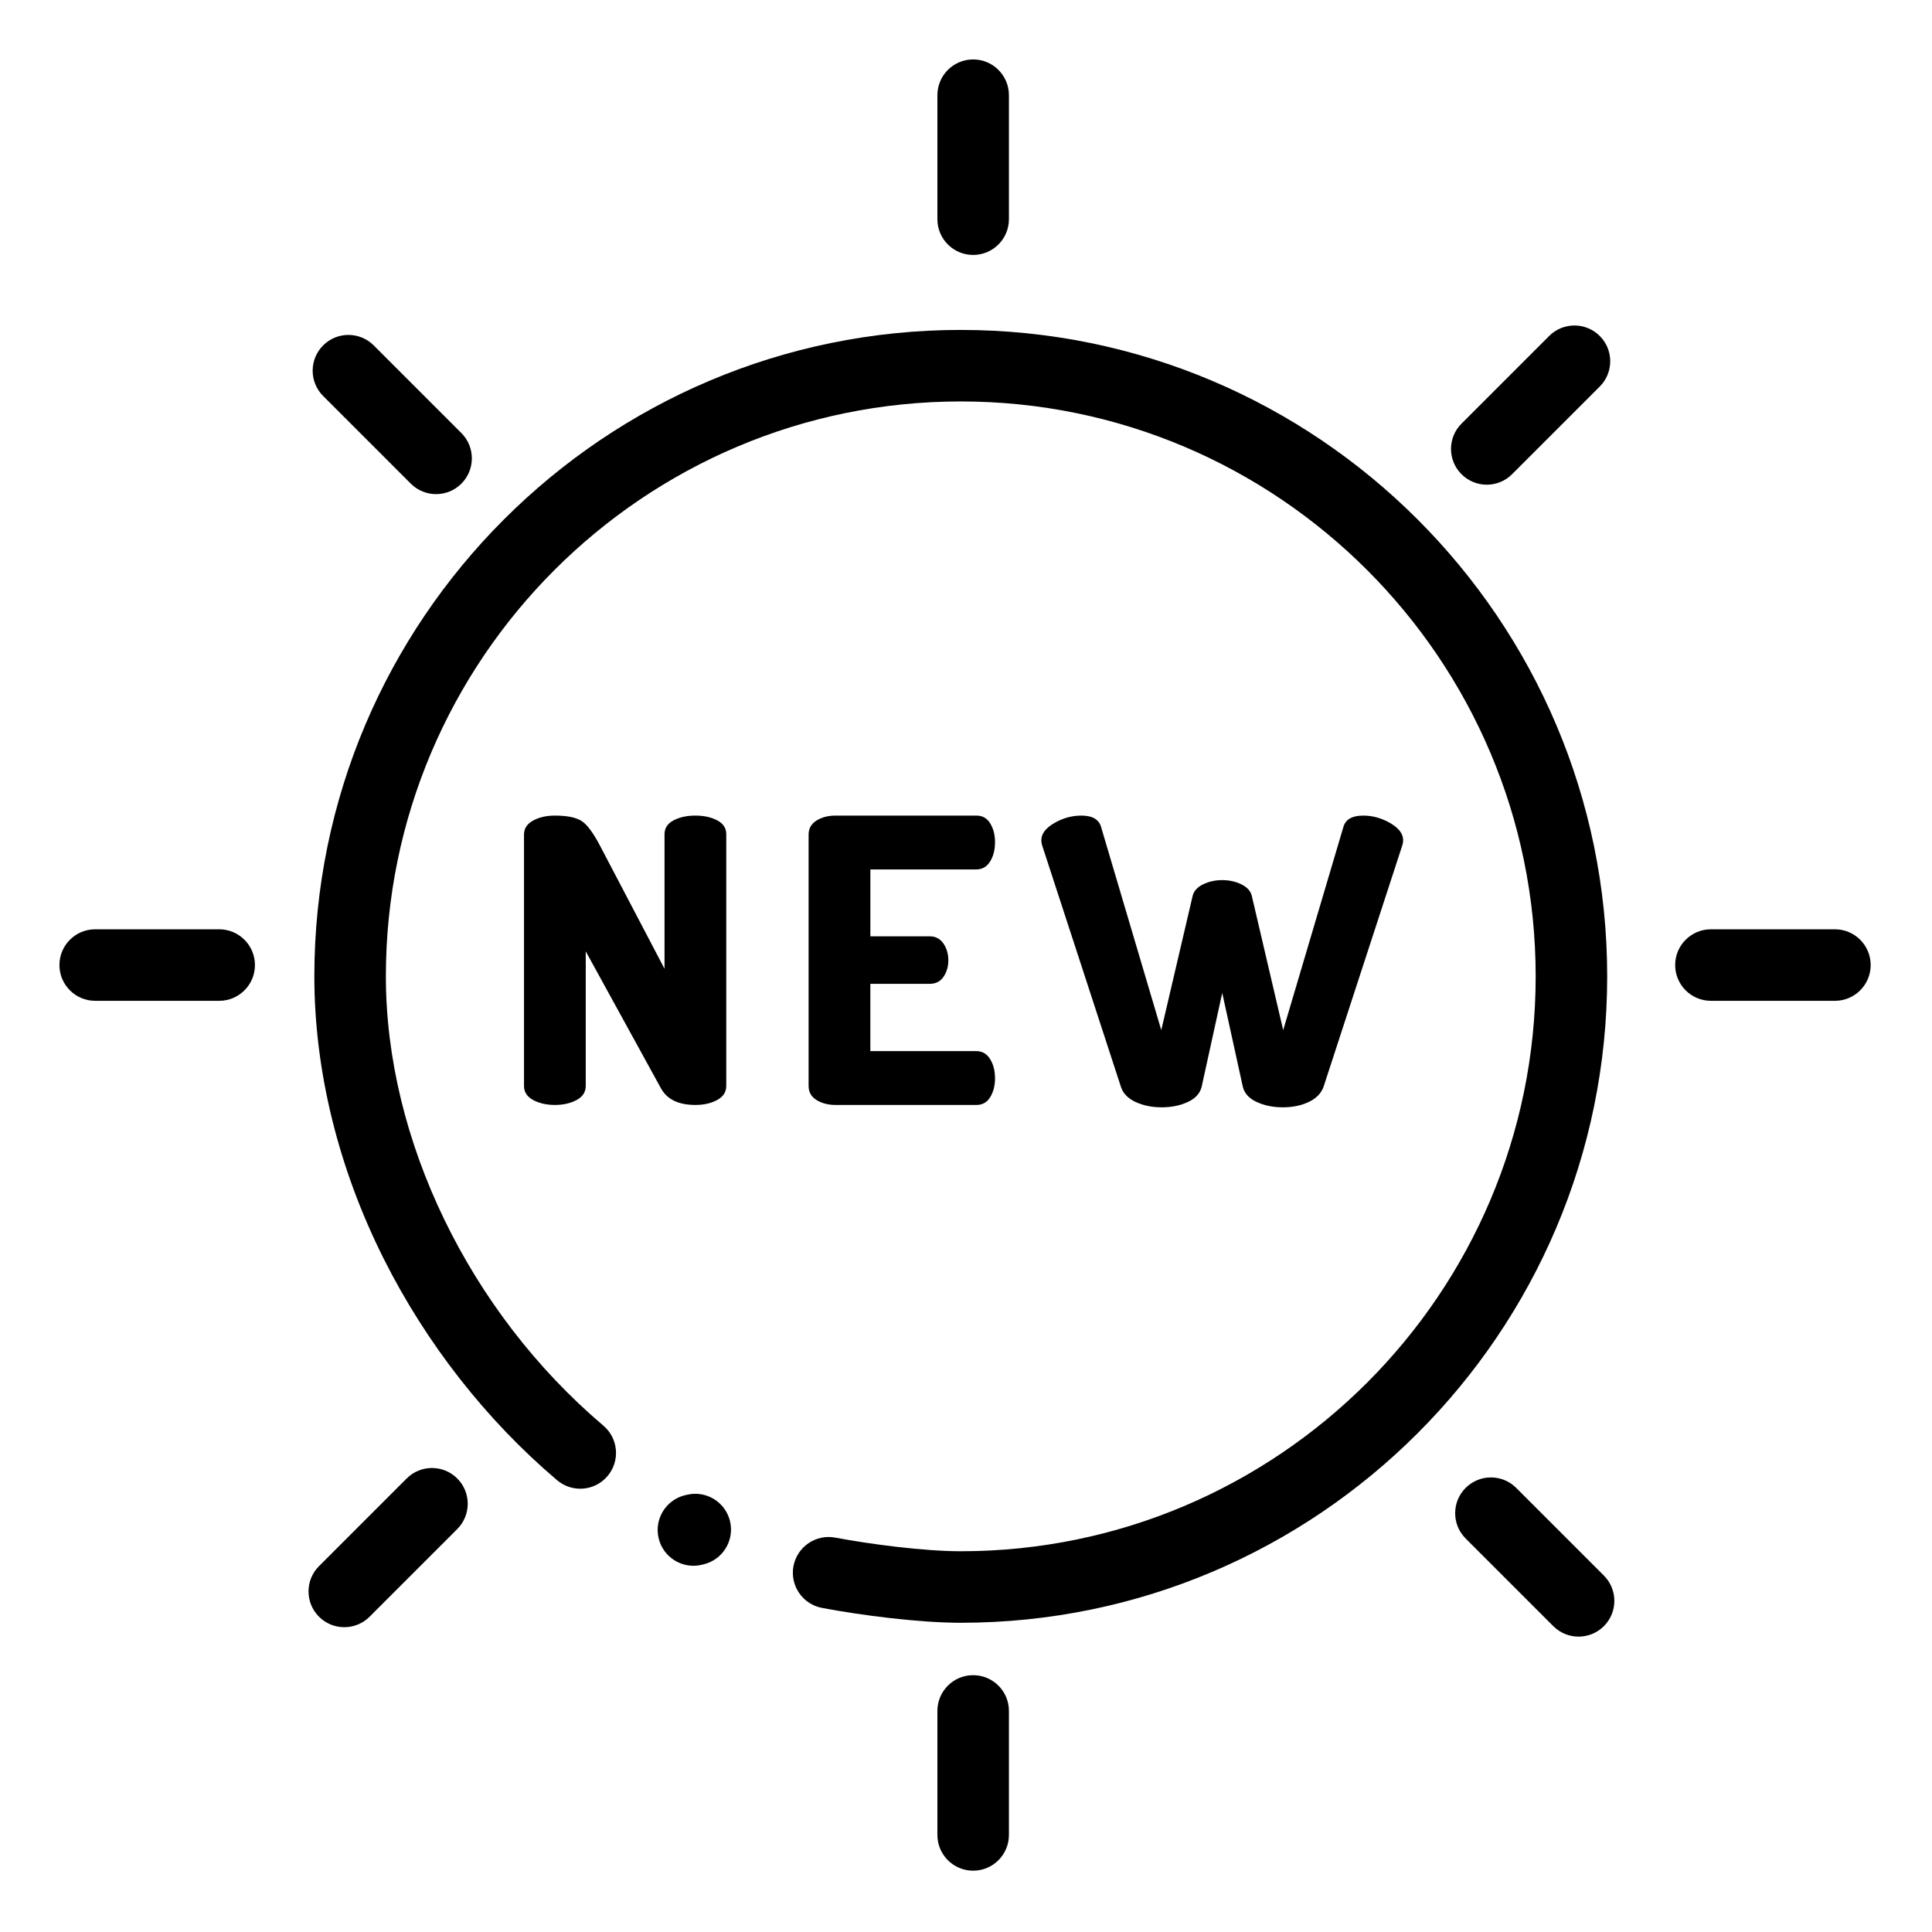
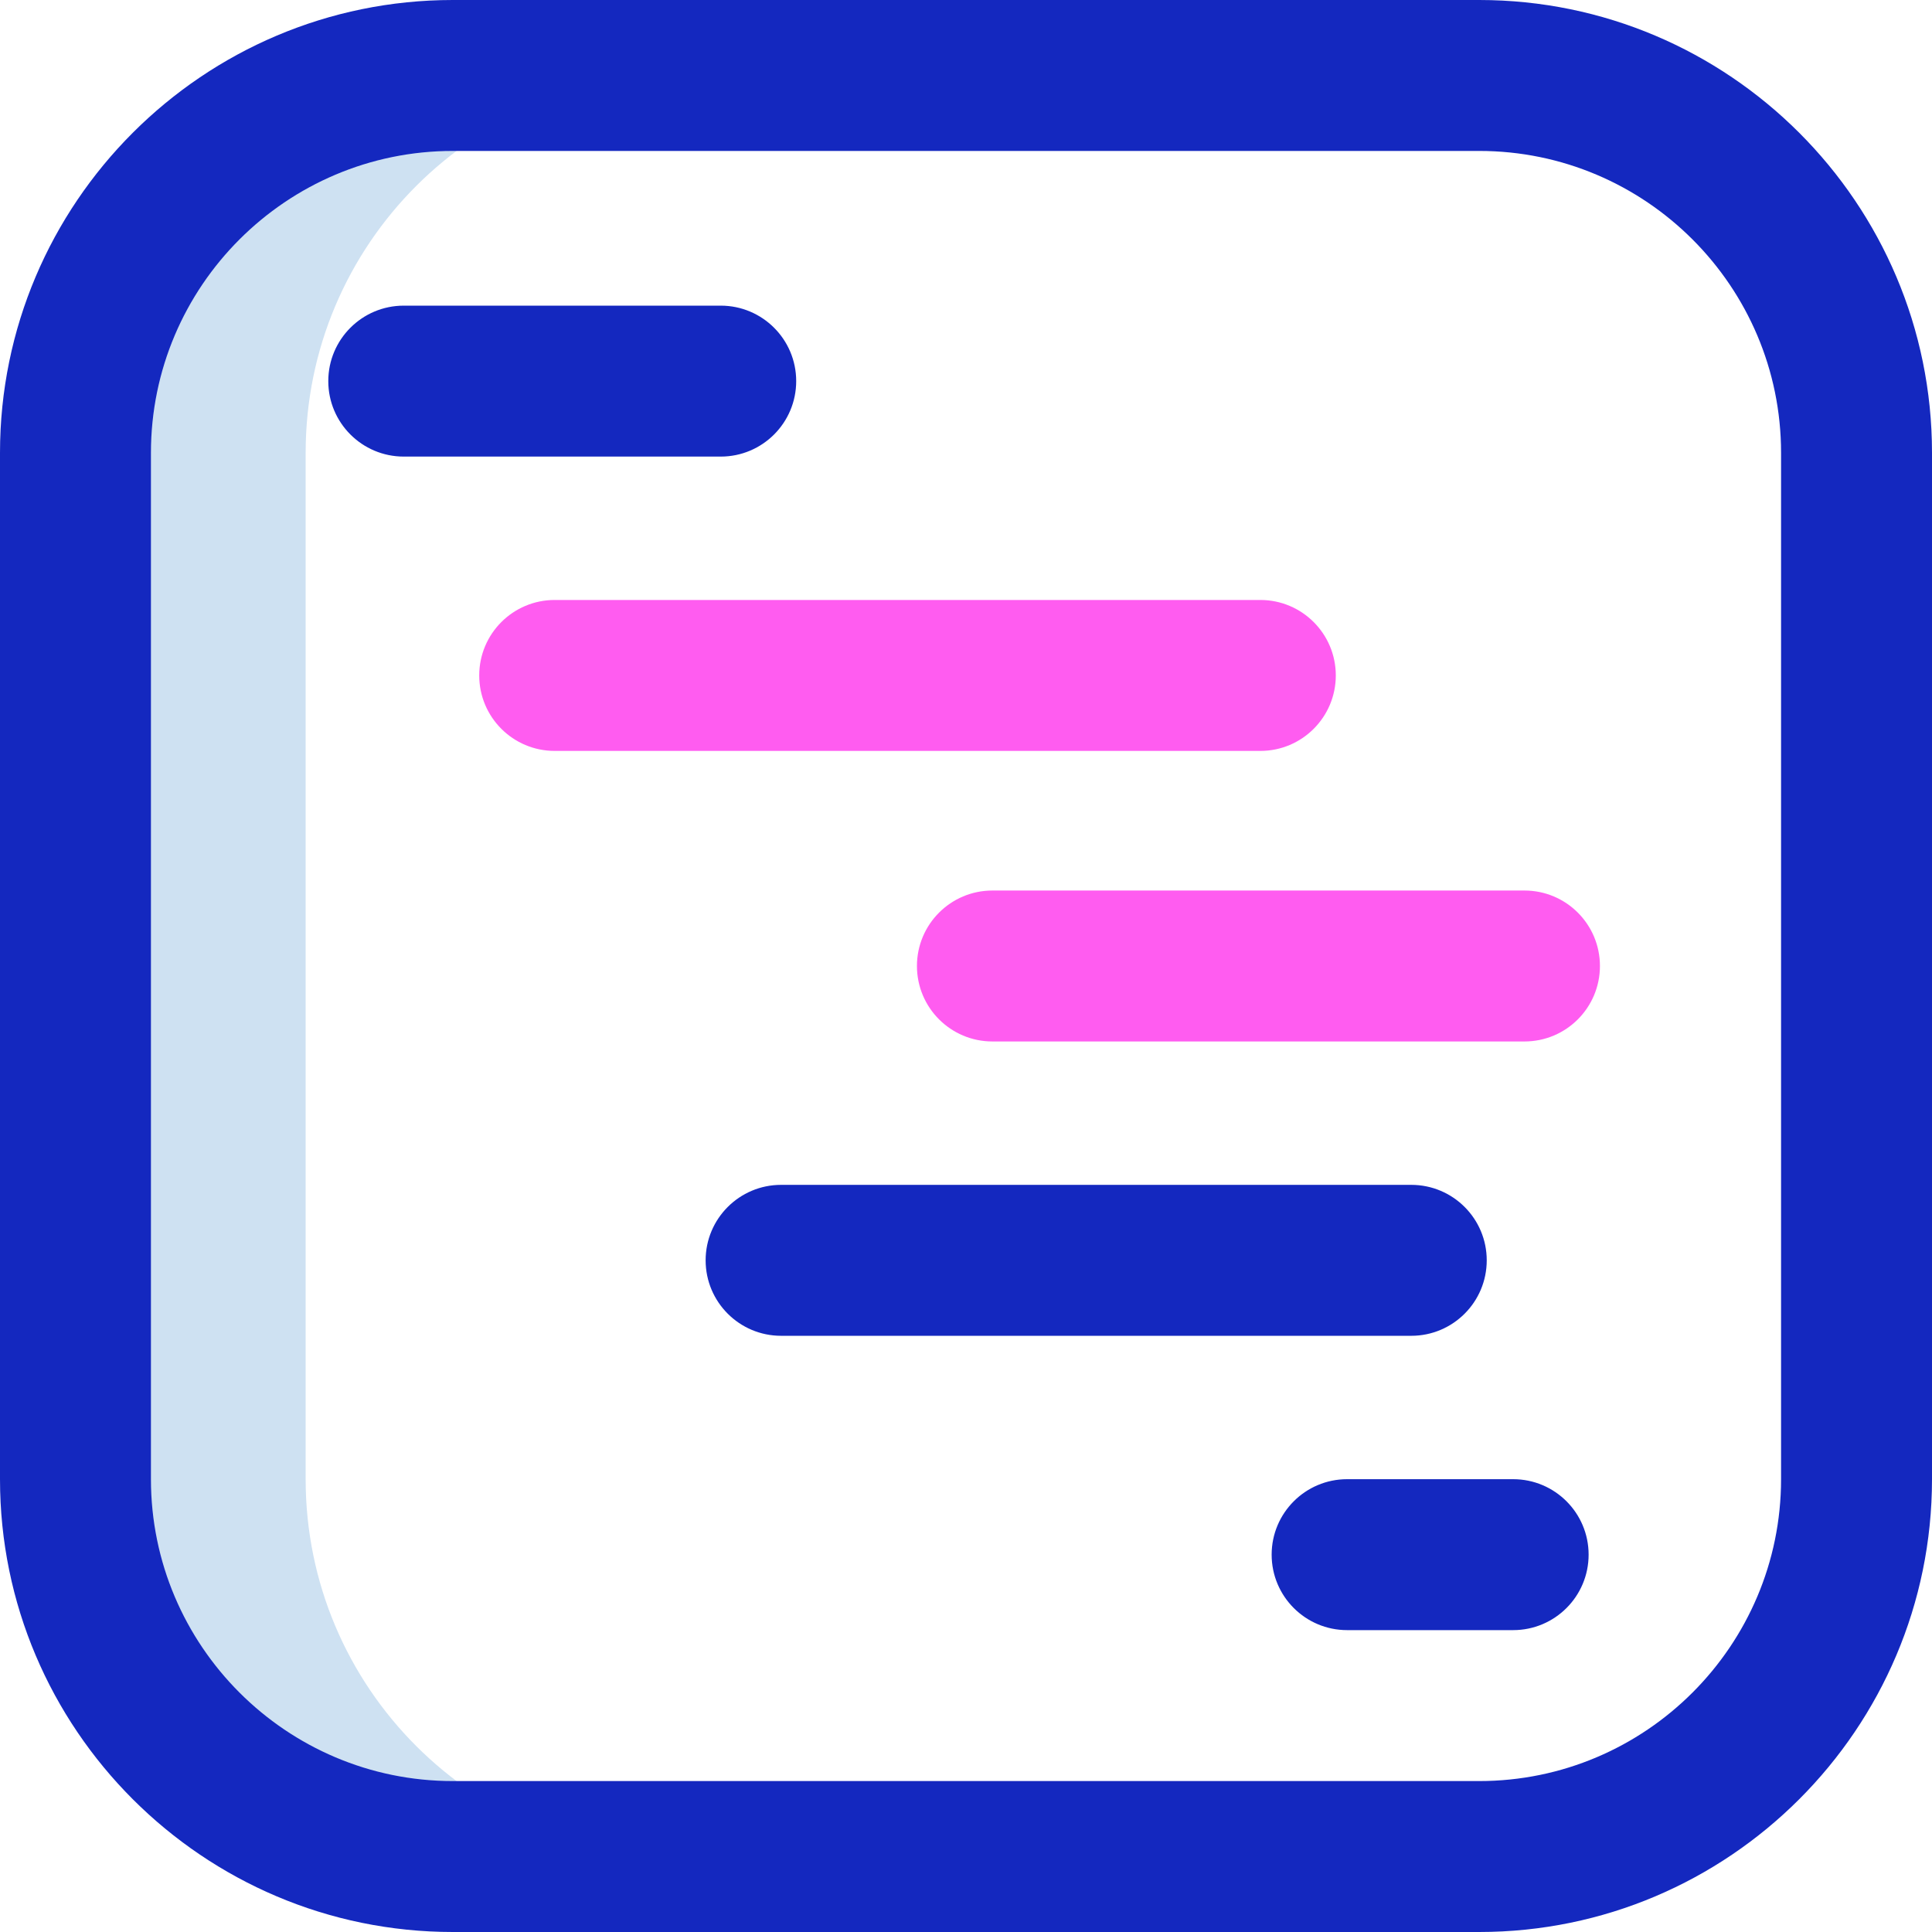
- <svg xmlns="http://www.w3.org/2000/svg" height="682.667pt" viewBox="-21 -21 682.667 682.667" width="682.667pt">
-   <path d="m318.484 95.578c-125.945 0-228.41 102.465-228.41 228.41 0 33.309 8.473 67.805 24.504 99.77 15.016 29.938 36.203 57.008 61.277 78.277 5.324 4.512 13.301 3.863 17.812-1.465 4.516-5.32 3.863-13.297-1.461-17.812-47.41-40.215-76.859-101.055-76.859-158.77 0-112.012 91.129-203.137 203.137-203.137 112.016 0 203.141 91.125 203.141 203.137s-91.125 203.141-203.141 203.141c-12.984 0-32.086-2.496-44.34-4.816-6.855-1.293-13.465 3.211-14.77 10.066-1.293 6.859 3.211 13.473 10.07 14.77 13.82 2.617 34.344 5.254 49.039 5.254 125.949 0 228.414-102.465 228.414-228.414 0-125.945-102.465-228.41-228.414-228.41zm0 0" />
-   <path d="m224.719 369.43c2.98 0 5.547-.582 7.688-1.75 2.145-1.16 3.219-2.816 3.219-4.965v-88.957c0-2.141-1.074-3.773-3.219-4.895-2.141-1.121-4.707-1.676-7.688-1.676-2.984 0-5.555.555-7.695 1.676-2.145 1.121-3.215 2.754-3.215 4.895v47.555l-22.66-43.219c-2.516-4.844-4.777-7.875-6.781-9.09-2.008-1.211-5.109-1.816-9.305-1.816-2.984 0-5.547.586-7.688 1.75-2.148 1.164-3.219 2.82-3.219 4.965v88.812c0 2.148 1.07 3.805 3.219 4.965 2.141 1.168 4.703 1.75 7.688 1.75s5.547-.582 7.695-1.75c2.145-1.16 3.215-2.816 3.215-4.965v-47.555l26.574 48.395c2.145 3.914 6.203 5.875 12.172 5.875zm0 0" />
-   <path d="m324.02 286.211c2.051 0 3.66-.934 4.824-2.797 1.164-1.867 1.746-4.152 1.746-6.855 0-2.516-.555-4.707-1.676-6.574-1.117-1.863-2.75-2.797-4.895-2.797h-49.793c-2.609 0-4.852.586-6.719 1.75-1.863 1.164-2.789 2.82-2.789 4.965v88.812c0 2.148.926 3.805 2.789 4.965 1.867 1.168 4.109 1.75 6.719 1.75h49.793c2.145 0 3.773-.93 4.895-2.797 1.121-1.863 1.676-4.055 1.676-6.574 0-2.707-.582-4.984-1.746-6.852-1.168-1.863-2.773-2.797-4.824-2.797h-37.488v-23.777h20.984c2.141 0 3.773-.844 4.898-2.516 1.117-1.68 1.68-3.59 1.68-5.738 0-2.328-.586-4.336-1.75-6.016-1.172-1.676-2.777-2.516-4.828-2.516h-20.977v-23.637zm0 0" />
-   <path d="m380.242 368.379c2.707 1.262 5.781 1.891 9.234 1.891 3.449 0 6.523-.629 9.23-1.891 2.703-1.254 4.336-3.051 4.895-5.379l7.273-33.152 7.273 33.152c.559 2.328 2.188 4.125 4.895 5.379 2.703 1.262 5.781 1.891 9.23 1.891 3.449 0 6.508-.629 9.164-1.891 2.656-1.254 4.402-3.051 5.242-5.379l27.832-85.324c.191-.559.285-1.16.285-1.816 0-2.234-1.52-4.242-4.547-6.016-3.031-1.766-6.227-2.656-9.582-2.656-3.914 0-6.25 1.352-6.996 4.059l-21.258 71.746-11.051-47.27c-.371-1.773-1.59-3.176-3.637-4.199-2.055-1.023-4.336-1.539-6.852-1.539-2.52 0-4.805.516-6.855 1.539-2.051 1.031-3.262 2.426-3.637 4.199l-11.047 47.27-21.258-71.746c-.75-2.707-3.082-4.059-7-4.059-3.352 0-6.551.891-9.578 2.66-3.031 1.77-4.547 3.777-4.547 6.012 0 .656.094 1.258.277 1.816l27.84 85.324c.742 2.328 2.469 4.125 5.172 5.379zm0 0" />
-   <path d="m322.859 69.082c6.98 0 12.641-5.66 12.641-12.637v-43.809c0-6.977-5.66-12.637-12.641-12.637s-12.633 5.66-12.633 12.637v43.809c0 6.984 5.652 12.637 12.633 12.637zm0 0" />
-   <path d="m322.859 570.918c-6.98 0-12.633 5.66-12.633 12.637v43.809c0 6.977 5.652 12.637 12.633 12.637s12.641-5.66 12.641-12.637v-43.809c0-6.984-5.66-12.637-12.641-12.637zm0 0" />
-   <path d="m56.445 307.363h-43.809c-6.977 0-12.637 5.66-12.637 12.637s5.66 12.637 12.637 12.637h43.809c6.984 0 12.637-5.66 12.637-12.637s-5.652-12.637-12.637-12.637zm0 0" />
-   <path d="m627.363 307.363h-43.809c-6.984 0-12.637 5.66-12.637 12.637s5.652 12.637 12.637 12.637h43.809c6.977 0 12.637-5.66 12.637-12.637s-5.66-12.637-12.637-12.637zm0 0" />
-   <path d="m122.695 501.414-30.977 30.977c-4.938 4.938-4.938 12.938 0 17.875 2.465 2.469 5.703 3.699 8.938 3.699 3.23 0 6.469-1.23 8.934-3.699l30.977-30.977c4.938-4.938 4.938-12.938 0-17.875-4.938-4.934-12.934-4.934-17.871 0zm0 0" />
-   <path d="m504.352 150.266c3.234 0 6.469-1.238 8.938-3.703l30.977-30.977c4.934-4.938 4.934-12.934 0-17.871s-12.938-4.938-17.875 0l-30.977 30.977c-4.938 4.934-4.938 12.934 0 17.871 2.473 2.469 5.703 3.703 8.938 3.703zm0 0" />
-   <path d="m124.156 149.898c2.465 2.465 5.703 3.699 8.934 3.699 3.234 0 6.473-1.234 8.938-3.699 4.934-4.938 4.934-12.941 0-17.875l-30.977-30.977c-4.938-4.934-12.934-4.934-17.871 0s-4.938 12.938 0 17.875zm0 0" />
-   <path d="m514.75 504.746c-4.938-4.938-12.938-4.938-17.875 0-4.93 4.934-4.93 12.934 0 17.871l30.977 30.977c2.469 2.469 5.703 3.703 8.941 3.703 3.23 0 6.465-1.234 8.934-3.703 4.934-4.93 4.934-12.934 0-17.871zm0 0" />
-   <path d="m221.762 507.168-.637.145c-6.793 1.609-11.004 8.414-9.402 15.207 1.379 5.816 6.562 9.738 12.293 9.738.961 0 1.938-.113 2.914-.344l.641-.152c6.789-1.602 10.992-8.406 9.391-15.199-1.602-6.793-8.406-11.008-15.199-9.395zm0 0" />
+ <svg xmlns="http://www.w3.org/2000/svg" id="Layer_1" enable-background="new 0 0 512 512" height="512" viewBox="0 0 512 512" width="512">
+   <g>
+     <path d="m81 392v-272c0-55.229 44.771-100 100-100h-61c-55.229 0-100 44.771-100 100v272c0 55.228 44.771 100 100 100h61c-55.229 0-100-44.772-100-100z" fill="#cee1f2" />
+     <path d="m392 512h-272c-66.168 0-120-53.832-120-120v-272c0-66.168 53.832-120 120-120h272c66.168 0 120 53.832 120 120v272c0 66.168-53.832 120-120 120zm-272-472c-44.112 0-80 35.888-80 80v272c0 44.112 35.888 80 80 80h272c44.112 0 80-35.888 80-80v-272c0-44.112-35.888-80-80-80zm91 61c0-11.046-8.954-20-20-20h-84c-11.046 0-20 8.954-20 20s8.954 20 20 20h84c11.046 0 20-8.954 20-20zm183 233c0-11.046-8.954-20-20-20h-167c-11.046 0-20 8.954-20 20s8.954 20 20 20h167c11.046 0 20-8.954 20-20zm27 78c0-11.046-8.954-20-20-20h-44c-11.046 0-20 8.954-20 20s8.954 20 20 20h44c11.046 0 20-8.954 20-20z" fill="#1428bf" />
+     <path d="m404 276h-141c-11.046 0-20-8.954-20-20s8.954-20 20-20h141c11.046 0 20 8.954 20 20s-8.954 20-20 20zm-50-97c0-11.046-8.954-20-20-20h-187c-11.046 0-20 8.954-20 20s8.954 20 20 20h187c11.046 0 20-8.954 20-20z" fill="#ff5cf0" />
+   </g>
</svg>
